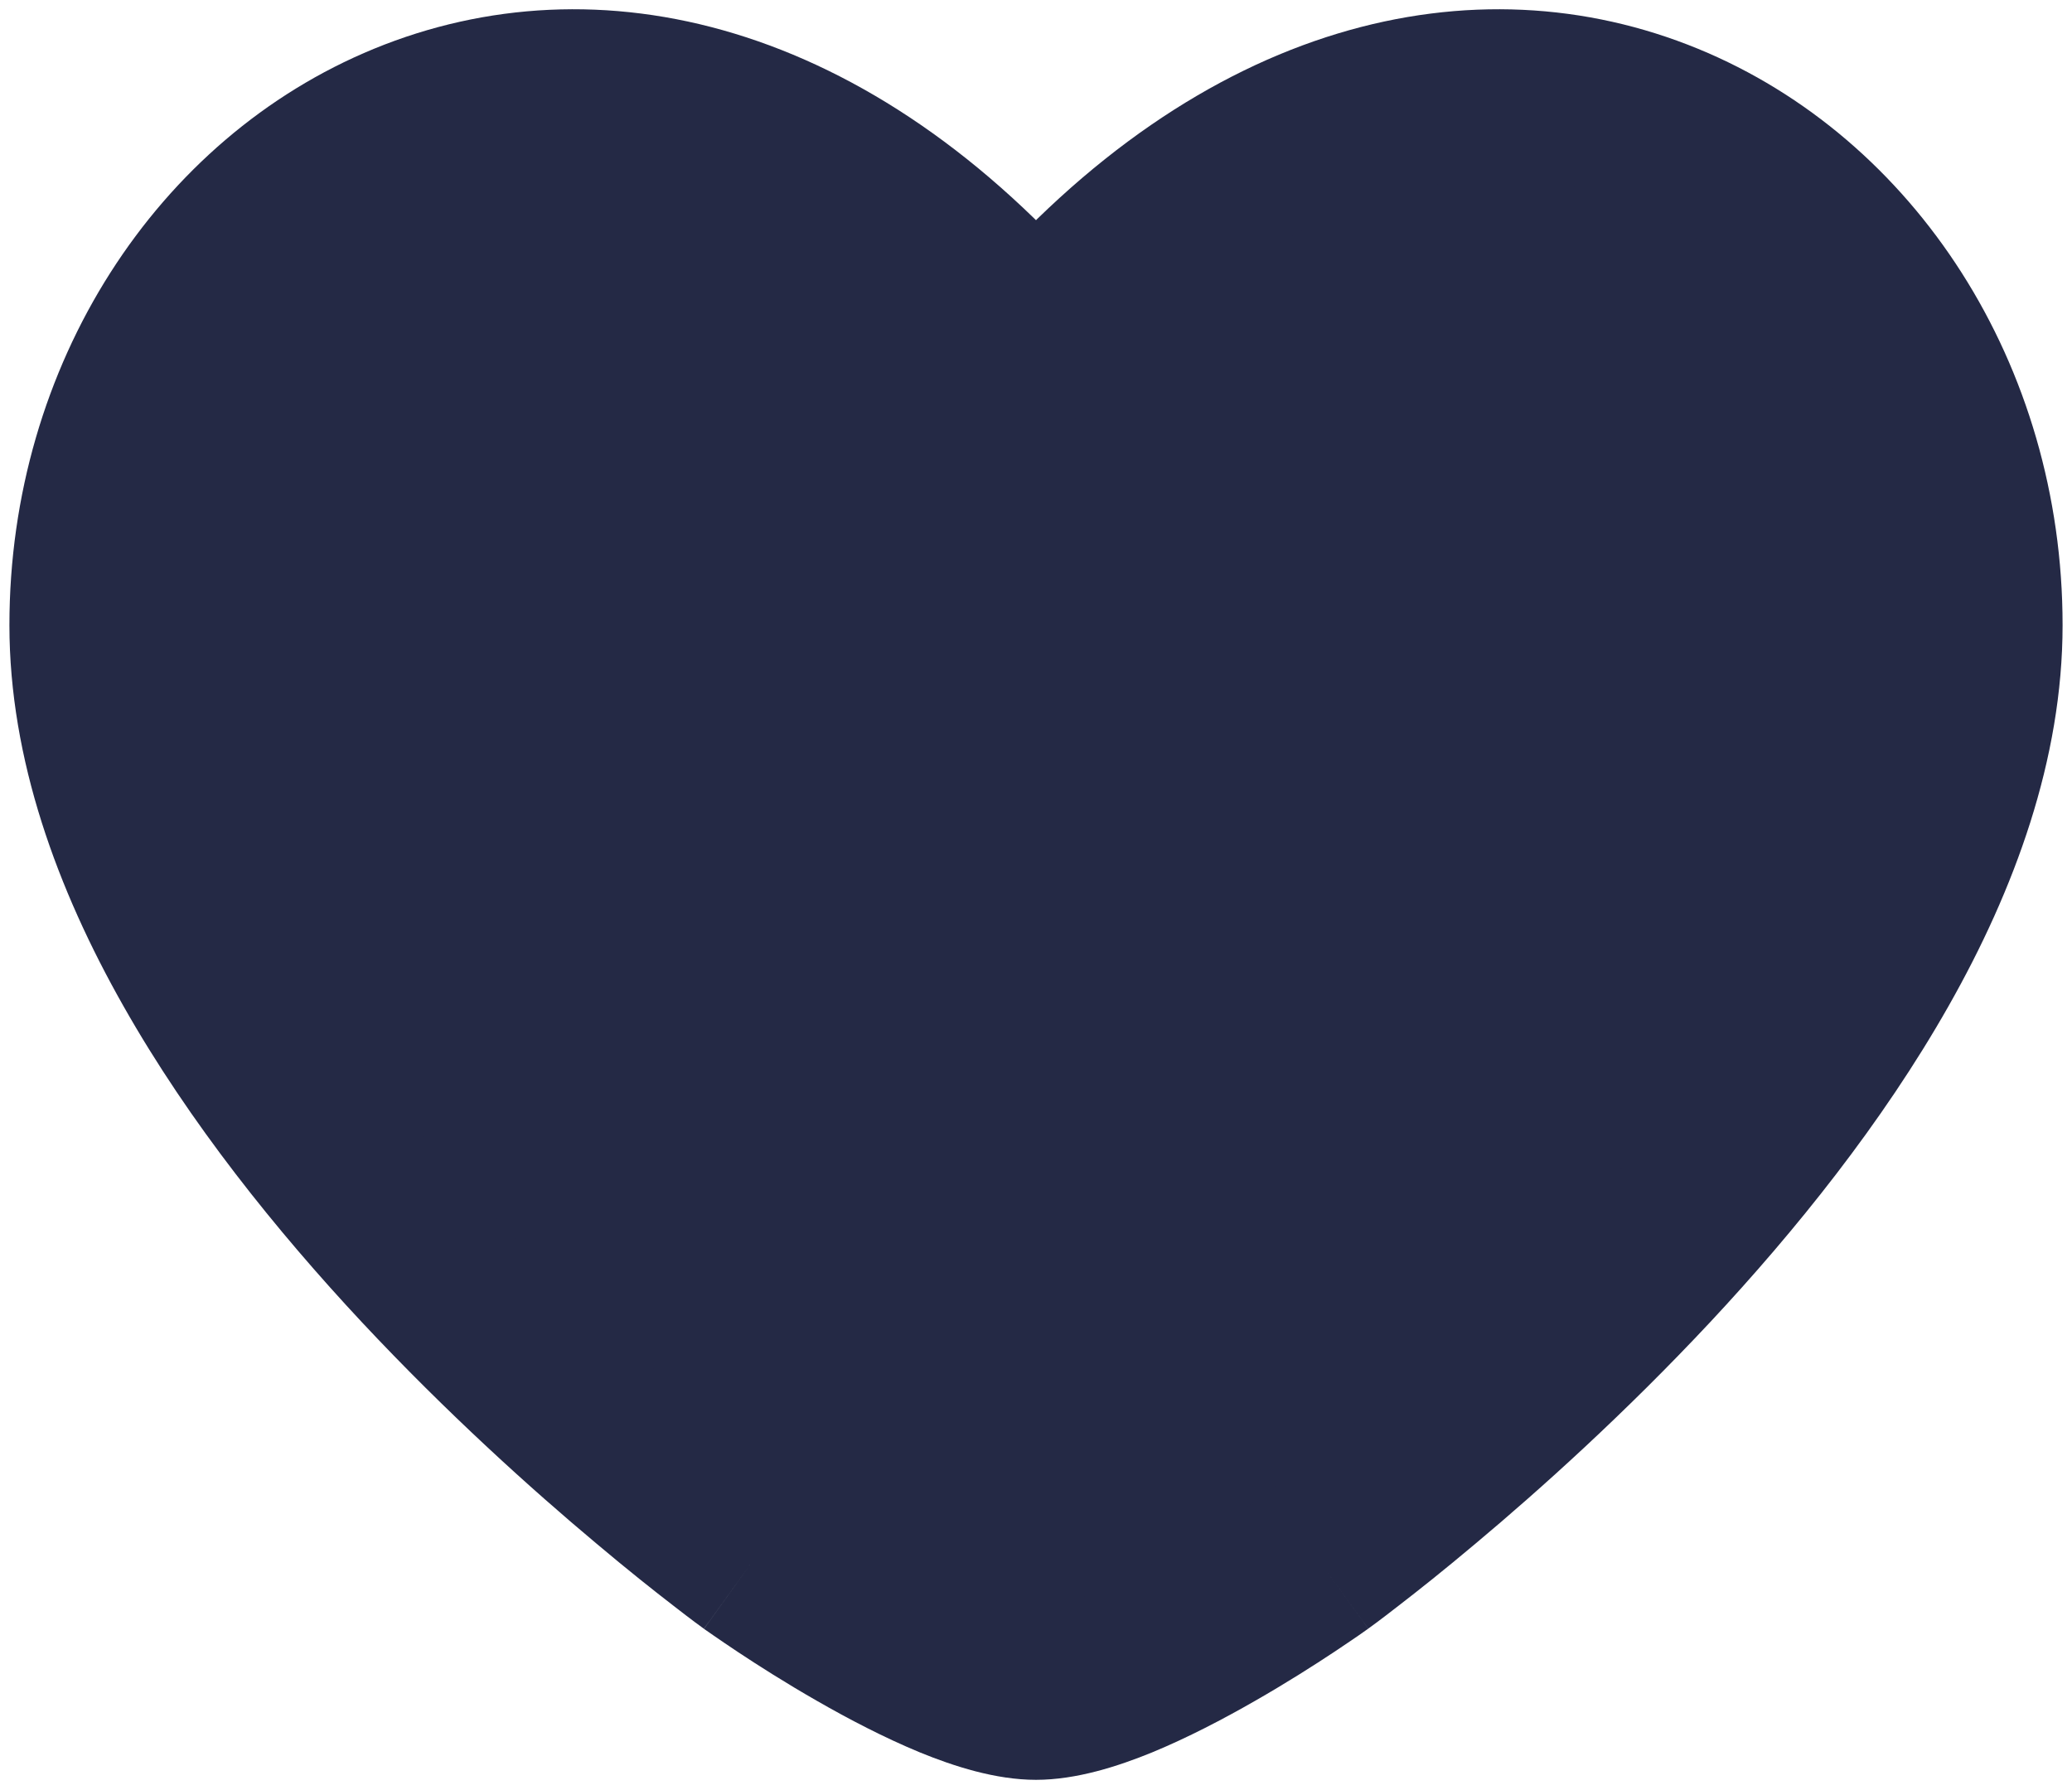
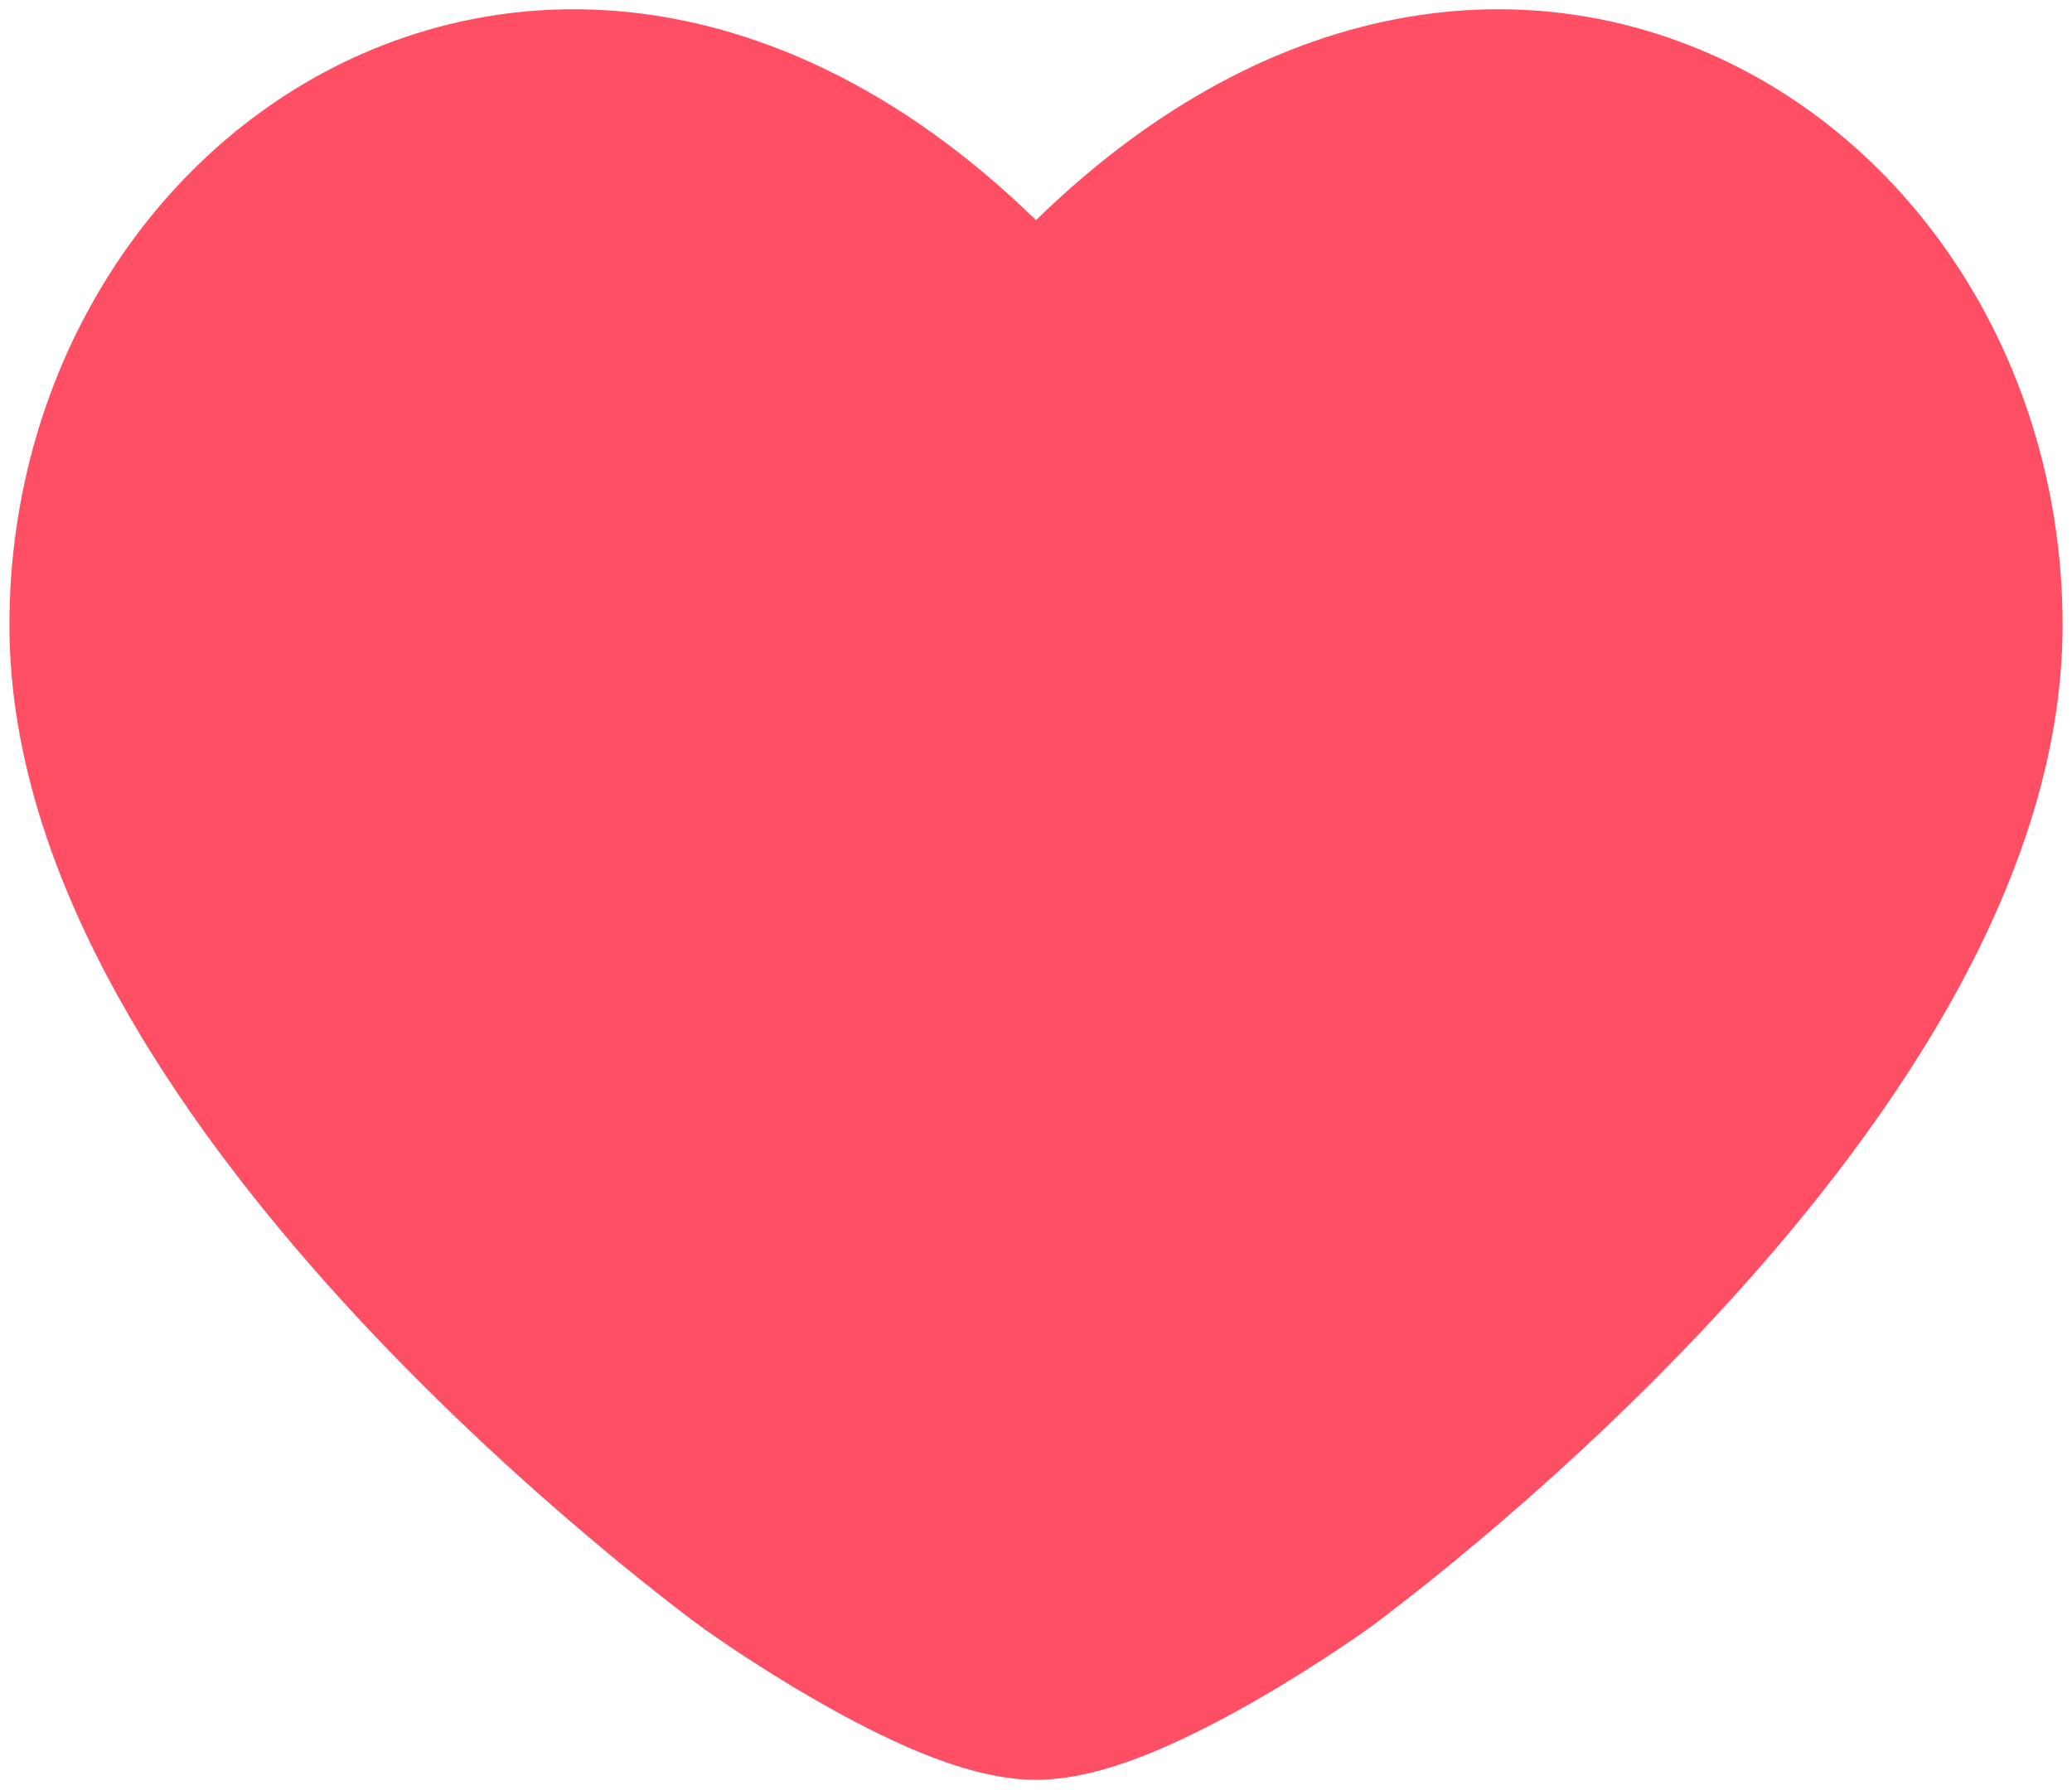
<svg xmlns="http://www.w3.org/2000/svg" width="22" height="19" viewBox="0 0 22 19" fill="none">
-   <path d="M1 6.638C1 11.501 8 16.566 8 16.566C8 16.566 10 18 11 18C12 18 14 16.566 14 16.566C14 16.566 21 11.501 21 6.638C21 1.776 15.5 -1.604 11 3.655C6.5 -1.604 1 1.776 1 6.638Z" fill="#242945" />
-   <path d="M8 16.566L7.472 17.295L7.475 17.297L8 16.566ZM11 3.655L10.316 4.241C10.487 4.44 10.737 4.555 11 4.555C11.263 4.555 11.513 4.44 11.684 4.241L11 3.655ZM14 16.566L14.524 17.297L14.528 17.295L14 16.566ZM8 16.566C8.528 15.836 8.528 15.836 8.528 15.837C8.528 15.837 8.528 15.837 8.528 15.837C8.528 15.837 8.528 15.837 8.528 15.836C8.527 15.836 8.526 15.835 8.525 15.835C8.523 15.833 8.519 15.83 8.513 15.826C8.501 15.817 8.484 15.804 8.46 15.786C8.412 15.751 8.341 15.697 8.25 15.626C8.067 15.485 7.803 15.276 7.485 15.009C6.848 14.474 6.001 13.714 5.158 12.811C4.312 11.905 3.487 10.873 2.877 9.797C2.264 8.716 1.9 7.643 1.9 6.638H0.1C0.1 8.065 0.611 9.449 1.311 10.684C2.013 11.925 2.938 13.072 3.842 14.04C4.749 15.01 5.652 15.821 6.328 16.387C6.666 16.672 6.949 16.896 7.149 17.05C7.249 17.128 7.328 17.188 7.383 17.229C7.41 17.249 7.432 17.265 7.447 17.276C7.455 17.282 7.46 17.286 7.465 17.289C7.467 17.291 7.469 17.292 7.47 17.293C7.47 17.293 7.471 17.294 7.471 17.294C7.472 17.294 7.472 17.294 7.472 17.294C7.472 17.295 7.472 17.295 8 16.566ZM1.9 6.638C1.9 4.539 3.084 2.828 4.654 2.184C6.158 1.566 8.262 1.84 10.316 4.241L11.684 3.07C9.238 0.211 6.342 -0.455 3.971 0.518C1.666 1.465 0.1 3.875 0.1 6.638H1.9ZM8 16.566C7.475 17.297 7.476 17.297 7.476 17.297C7.476 17.297 7.476 17.297 7.476 17.297C7.476 17.297 7.476 17.297 7.477 17.298C7.477 17.298 7.478 17.298 7.478 17.299C7.48 17.3 7.482 17.301 7.484 17.303C7.489 17.306 7.495 17.311 7.504 17.317C7.521 17.329 7.545 17.346 7.576 17.367C7.637 17.409 7.724 17.469 7.831 17.54C8.045 17.682 8.343 17.872 8.677 18.063C9.008 18.253 9.39 18.453 9.768 18.609C10.125 18.755 10.57 18.9 11 18.9V17.1C10.93 17.1 10.75 17.066 10.451 16.943C10.173 16.829 9.867 16.671 9.573 16.502C9.282 16.335 9.017 16.166 8.825 16.039C8.729 15.976 8.652 15.923 8.6 15.887C8.574 15.869 8.554 15.855 8.542 15.846C8.535 15.842 8.53 15.838 8.528 15.836C8.526 15.835 8.525 15.835 8.525 15.834C8.524 15.834 8.524 15.834 8.524 15.834C8.524 15.834 8.524 15.834 8.524 15.834C8.524 15.834 8.524 15.834 8.524 15.834C8.524 15.834 8.525 15.834 8 16.566ZM14 16.566C14.528 17.295 14.528 17.295 14.528 17.294C14.528 17.294 14.528 17.294 14.529 17.294C14.529 17.294 14.53 17.293 14.53 17.293C14.531 17.292 14.533 17.291 14.535 17.289C14.54 17.286 14.546 17.282 14.553 17.276C14.568 17.265 14.59 17.249 14.617 17.229C14.672 17.188 14.751 17.128 14.851 17.05C15.051 16.896 15.334 16.672 15.672 16.387C16.348 15.821 17.251 15.01 18.158 14.04C19.062 13.072 19.986 11.925 20.689 10.684C21.389 9.449 21.9 8.065 21.9 6.638H20.1C20.1 7.643 19.736 8.716 19.123 9.797C18.514 10.873 17.688 11.905 16.842 12.811C15.999 13.714 15.152 14.474 14.515 15.009C14.197 15.276 13.933 15.485 13.75 15.626C13.659 15.697 13.588 15.751 13.54 15.786C13.516 15.804 13.499 15.817 13.487 15.826C13.482 15.83 13.477 15.833 13.475 15.835C13.474 15.835 13.473 15.836 13.472 15.836C13.472 15.837 13.472 15.837 13.472 15.837C13.472 15.837 13.472 15.837 13.472 15.837C13.472 15.836 13.472 15.836 14 16.566ZM21.9 6.638C21.9 3.875 20.334 1.465 18.029 0.518C15.658 -0.455 12.762 0.211 10.316 3.07L11.684 4.241C13.738 1.84 15.842 1.566 17.346 2.184C18.916 2.828 20.1 4.539 20.1 6.638H21.9ZM14 16.566C13.476 15.834 13.476 15.834 13.476 15.834C13.476 15.834 13.476 15.834 13.476 15.834C13.476 15.834 13.476 15.834 13.476 15.834C13.476 15.834 13.476 15.834 13.475 15.834C13.475 15.835 13.474 15.835 13.473 15.836C13.47 15.838 13.465 15.842 13.459 15.846C13.446 15.855 13.426 15.869 13.4 15.887C13.348 15.923 13.271 15.976 13.175 16.039C12.983 16.166 12.718 16.335 12.427 16.502C12.133 16.671 11.827 16.829 11.549 16.943C11.25 17.066 11.07 17.1 11 17.1V18.9C11.43 18.9 11.875 18.755 12.232 18.609C12.61 18.453 12.992 18.253 13.323 18.063C13.657 17.872 13.955 17.682 14.169 17.54C14.276 17.469 14.363 17.409 14.425 17.367C14.455 17.346 14.479 17.329 14.496 17.317C14.505 17.311 14.511 17.306 14.516 17.303C14.518 17.301 14.52 17.3 14.522 17.299C14.522 17.298 14.523 17.298 14.524 17.298C14.524 17.297 14.524 17.297 14.524 17.297C14.524 17.297 14.524 17.297 14.524 17.297C14.524 17.297 14.524 17.297 14 16.566Z" fill="#242945" />
+   <path d="M1 6.638C1 11.501 8 16.566 8 16.566C8 16.566 10 18 11 18C12 18 14 16.566 14 16.566C14 16.566 21 11.501 21 6.638C21 1.776 15.5 -1.604 11 3.655C6.5 -1.604 1 1.776 1 6.638Z" fill="#FF4F64" />
+   <path d="M8 16.566L7.472 17.295L7.475 17.297L8 16.566ZM11 3.655L10.316 4.241C10.487 4.44 10.737 4.555 11 4.555C11.263 4.555 11.513 4.44 11.684 4.241L11 3.655ZM14 16.566L14.524 17.297L14.528 17.295L14 16.566ZM8 16.566C8.528 15.836 8.528 15.836 8.528 15.837C8.528 15.837 8.528 15.837 8.528 15.837C8.528 15.837 8.528 15.837 8.528 15.836C8.527 15.836 8.526 15.835 8.525 15.835C8.523 15.833 8.519 15.83 8.513 15.826C8.501 15.817 8.484 15.804 8.46 15.786C8.412 15.751 8.341 15.697 8.25 15.626C8.067 15.485 7.803 15.276 7.485 15.009C6.848 14.474 6.001 13.714 5.158 12.811C4.312 11.905 3.487 10.873 2.877 9.797C2.264 8.716 1.9 7.643 1.9 6.638H0.1C0.1 8.065 0.611 9.449 1.311 10.684C2.013 11.925 2.938 13.072 3.842 14.04C4.749 15.01 5.652 15.821 6.328 16.387C6.666 16.672 6.949 16.896 7.149 17.05C7.249 17.128 7.328 17.188 7.383 17.229C7.41 17.249 7.432 17.265 7.447 17.276C7.455 17.282 7.46 17.286 7.465 17.289C7.467 17.291 7.469 17.292 7.47 17.293C7.47 17.293 7.471 17.294 7.471 17.294C7.472 17.294 7.472 17.294 7.472 17.294C7.472 17.295 7.472 17.295 8 16.566ZM1.9 6.638C1.9 4.539 3.084 2.828 4.654 2.184C6.158 1.566 8.262 1.84 10.316 4.241L11.684 3.07C9.238 0.211 6.342 -0.455 3.971 0.518C1.666 1.465 0.1 3.875 0.1 6.638H1.9ZM8 16.566C7.475 17.297 7.476 17.297 7.476 17.297C7.476 17.297 7.476 17.297 7.476 17.297C7.476 17.297 7.476 17.297 7.477 17.298C7.477 17.298 7.478 17.298 7.478 17.299C7.48 17.3 7.482 17.301 7.484 17.303C7.489 17.306 7.495 17.311 7.504 17.317C7.521 17.329 7.545 17.346 7.576 17.367C7.637 17.409 7.724 17.469 7.831 17.54C8.045 17.682 8.343 17.872 8.677 18.063C9.008 18.253 9.39 18.453 9.768 18.609C10.125 18.755 10.57 18.9 11 18.9V17.1C10.93 17.1 10.75 17.066 10.451 16.943C10.173 16.829 9.867 16.671 9.573 16.502C9.282 16.335 9.017 16.166 8.825 16.039C8.729 15.976 8.652 15.923 8.6 15.887C8.574 15.869 8.554 15.855 8.542 15.846C8.535 15.842 8.53 15.838 8.528 15.836C8.526 15.835 8.525 15.835 8.525 15.834C8.524 15.834 8.524 15.834 8.524 15.834C8.524 15.834 8.524 15.834 8.524 15.834C8.524 15.834 8.524 15.834 8.524 15.834C8.524 15.834 8.525 15.834 8 16.566ZM14 16.566C14.528 17.295 14.528 17.295 14.528 17.294C14.528 17.294 14.528 17.294 14.529 17.294C14.529 17.294 14.53 17.293 14.53 17.293C14.531 17.292 14.533 17.291 14.535 17.289C14.54 17.286 14.546 17.282 14.553 17.276C14.568 17.265 14.59 17.249 14.617 17.229C14.672 17.188 14.751 17.128 14.851 17.05C15.051 16.896 15.334 16.672 15.672 16.387C16.348 15.821 17.251 15.01 18.158 14.04C19.062 13.072 19.986 11.925 20.689 10.684C21.389 9.449 21.9 8.065 21.9 6.638H20.1C20.1 7.643 19.736 8.716 19.123 9.797C18.514 10.873 17.688 11.905 16.842 12.811C15.999 13.714 15.152 14.474 14.515 15.009C14.197 15.276 13.933 15.485 13.75 15.626C13.659 15.697 13.588 15.751 13.54 15.786C13.516 15.804 13.499 15.817 13.487 15.826C13.482 15.83 13.477 15.833 13.475 15.835C13.474 15.835 13.473 15.836 13.472 15.836C13.472 15.837 13.472 15.837 13.472 15.837C13.472 15.837 13.472 15.837 13.472 15.837C13.472 15.836 13.472 15.836 14 16.566ZM21.9 6.638C21.9 3.875 20.334 1.465 18.029 0.518C15.658 -0.455 12.762 0.211 10.316 3.07L11.684 4.241C13.738 1.84 15.842 1.566 17.346 2.184C18.916 2.828 20.1 4.539 20.1 6.638H21.9ZM14 16.566C13.476 15.834 13.476 15.834 13.476 15.834C13.476 15.834 13.476 15.834 13.476 15.834C13.476 15.834 13.476 15.834 13.476 15.834C13.476 15.834 13.476 15.834 13.475 15.834C13.475 15.835 13.474 15.835 13.473 15.836C13.47 15.838 13.465 15.842 13.459 15.846C13.446 15.855 13.426 15.869 13.4 15.887C13.348 15.923 13.271 15.976 13.175 16.039C12.983 16.166 12.718 16.335 12.427 16.502C12.133 16.671 11.827 16.829 11.549 16.943C11.25 17.066 11.07 17.1 11 17.1V18.9C11.43 18.9 11.875 18.755 12.232 18.609C12.61 18.453 12.992 18.253 13.323 18.063C13.657 17.872 13.955 17.682 14.169 17.54C14.276 17.469 14.363 17.409 14.425 17.367C14.455 17.346 14.479 17.329 14.496 17.317C14.505 17.311 14.511 17.306 14.516 17.303C14.518 17.301 14.52 17.3 14.522 17.299C14.522 17.298 14.523 17.298 14.524 17.298C14.524 17.297 14.524 17.297 14.524 17.297C14.524 17.297 14.524 17.297 14.524 17.297C14.524 17.297 14.524 17.297 14 16.566Z" fill="#FF4F64" />
</svg>
